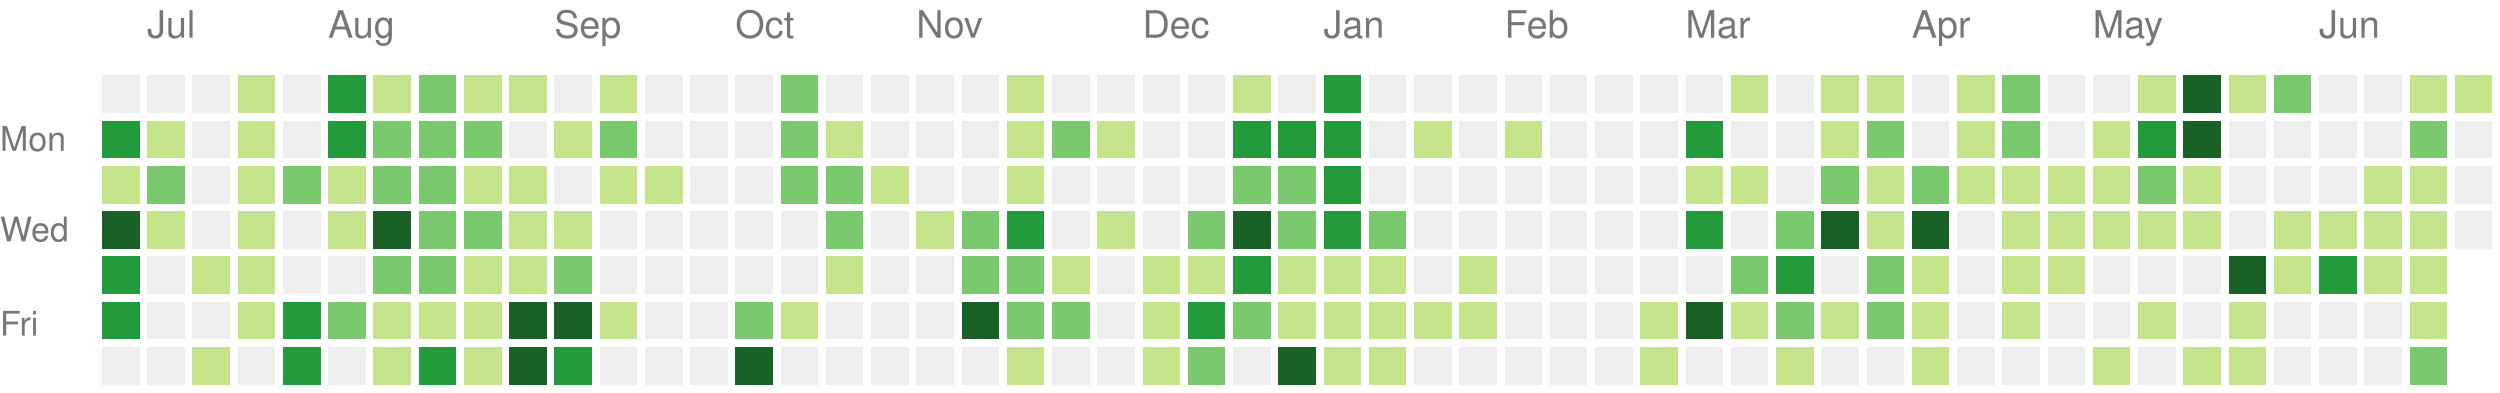
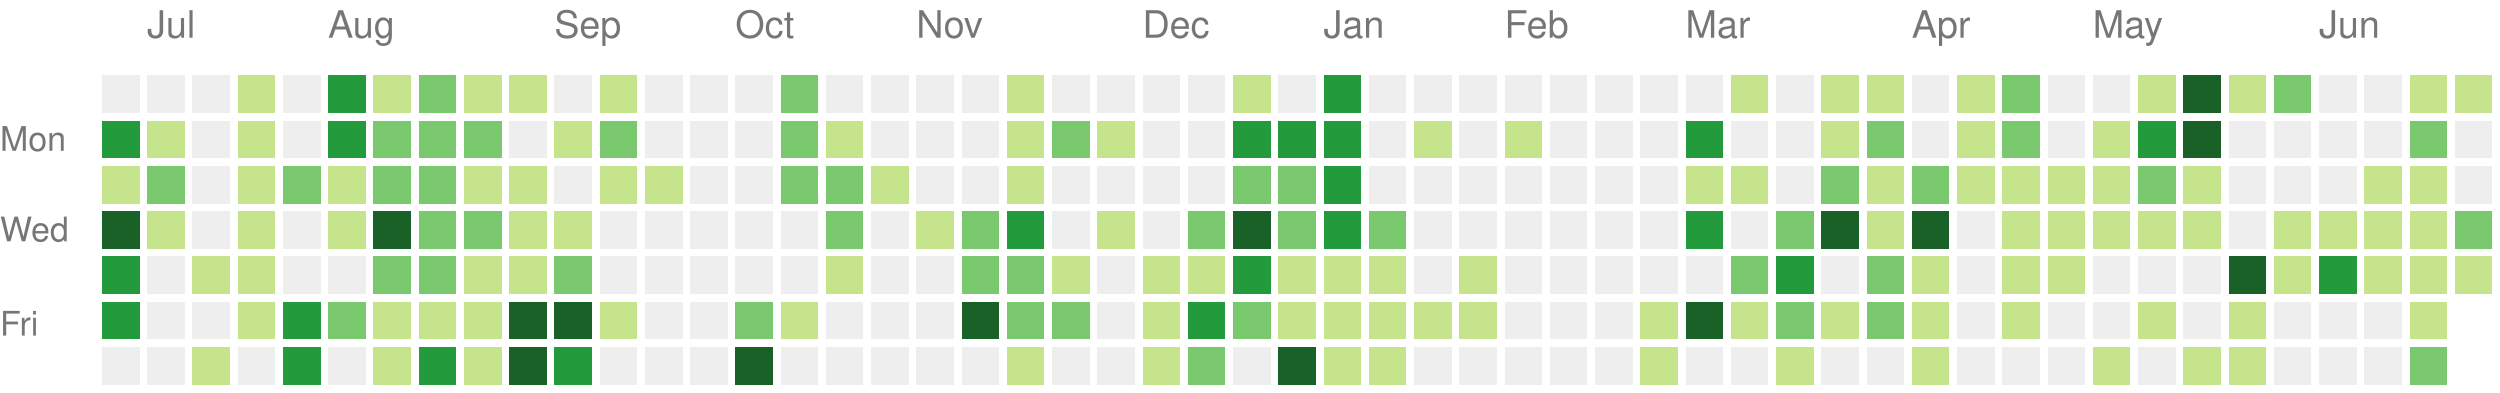
<svg xmlns="http://www.w3.org/2000/svg" version="1.1" width="663" height="104">
  <rect style="fill:#eeeeee;shape-rendering:crispedges;" data-score="0" data-date="2025-06-29" x="27" y="20" width="10" height="10" />
  <rect style="fill:#eeeeee;shape-rendering:crispedges;" data-score="0" data-date="2025-07-06" x="39" y="20" width="10" height="10" />
  <rect style="fill:#eeeeee;shape-rendering:crispedges;" data-score="0" data-date="2025-07-13" x="51" y="20" width="10" height="10" />
  <rect style="fill:#c6e48b;shape-rendering:crispedges;" data-score="1" data-date="2025-07-20" x="63" y="20" width="10" height="10" />
  <rect style="fill:#eeeeee;shape-rendering:crispedges;" data-score="0" data-date="2025-07-27" x="75" y="20" width="10" height="10" />
  <rect style="fill:#239a3b;shape-rendering:crispedges;" data-score="3" data-date="2025-08-03" x="87" y="20" width="10" height="10" />
  <rect style="fill:#c6e48b;shape-rendering:crispedges;" data-score="1" data-date="2025-08-10" x="99" y="20" width="10" height="10" />
  <rect style="fill:#7bc96f;shape-rendering:crispedges;" data-score="2" data-date="2025-08-17" x="111" y="20" width="10" height="10" />
  <rect style="fill:#c6e48b;shape-rendering:crispedges;" data-score="1" data-date="2025-08-24" x="123" y="20" width="10" height="10" />
  <rect style="fill:#c6e48b;shape-rendering:crispedges;" data-score="1" data-date="2025-08-31" x="135" y="20" width="10" height="10" />
  <rect style="fill:#eeeeee;shape-rendering:crispedges;" data-score="0" data-date="2025-09-07" x="147" y="20" width="10" height="10" />
  <rect style="fill:#c6e48b;shape-rendering:crispedges;" data-score="1" data-date="2025-09-14" x="159" y="20" width="10" height="10" />
  <rect style="fill:#eeeeee;shape-rendering:crispedges;" data-score="0" data-date="2025-09-21" x="171" y="20" width="10" height="10" />
  <rect style="fill:#eeeeee;shape-rendering:crispedges;" data-score="0" data-date="2025-09-28" x="183" y="20" width="10" height="10" />
  <rect style="fill:#eeeeee;shape-rendering:crispedges;" data-score="0" data-date="2025-10-05" x="195" y="20" width="10" height="10" />
  <rect style="fill:#7bc96f;shape-rendering:crispedges;" data-score="2" data-date="2025-10-12" x="207" y="20" width="10" height="10" />
  <rect style="fill:#eeeeee;shape-rendering:crispedges;" data-score="0" data-date="2025-10-19" x="219" y="20" width="10" height="10" />
  <rect style="fill:#eeeeee;shape-rendering:crispedges;" data-score="0" data-date="2025-10-26" x="231" y="20" width="10" height="10" />
  <rect style="fill:#eeeeee;shape-rendering:crispedges;" data-score="0" data-date="2025-11-02" x="243" y="20" width="10" height="10" />
  <rect style="fill:#eeeeee;shape-rendering:crispedges;" data-score="0" data-date="2025-11-09" x="255" y="20" width="10" height="10" />
  <rect style="fill:#c6e48b;shape-rendering:crispedges;" data-score="1" data-date="2025-11-16" x="267" y="20" width="10" height="10" />
  <rect style="fill:#eeeeee;shape-rendering:crispedges;" data-score="0" data-date="2025-11-23" x="279" y="20" width="10" height="10" />
  <rect style="fill:#eeeeee;shape-rendering:crispedges;" data-score="0" data-date="2025-11-30" x="291" y="20" width="10" height="10" />
  <rect style="fill:#eeeeee;shape-rendering:crispedges;" data-score="0" data-date="2025-12-07" x="303" y="20" width="10" height="10" />
  <rect style="fill:#eeeeee;shape-rendering:crispedges;" data-score="0" data-date="2025-12-14" x="315" y="20" width="10" height="10" />
  <rect style="fill:#c6e48b;shape-rendering:crispedges;" data-score="1" data-date="2025-12-21" x="327" y="20" width="10" height="10" />
  <rect style="fill:#eeeeee;shape-rendering:crispedges;" data-score="0" data-date="2025-12-28" x="339" y="20" width="10" height="10" />
  <rect style="fill:#239a3b;shape-rendering:crispedges;" data-score="3" data-date="2026-01-04" x="351" y="20" width="10" height="10" />
  <rect style="fill:#eeeeee;shape-rendering:crispedges;" data-score="0" data-date="2026-01-11" x="363" y="20" width="10" height="10" />
  <rect style="fill:#eeeeee;shape-rendering:crispedges;" data-score="0" data-date="2026-01-18" x="375" y="20" width="10" height="10" />
  <rect style="fill:#eeeeee;shape-rendering:crispedges;" data-score="0" data-date="2026-01-25" x="387" y="20" width="10" height="10" />
  <rect style="fill:#eeeeee;shape-rendering:crispedges;" data-score="0" data-date="2026-02-01" x="399" y="20" width="10" height="10" />
  <rect style="fill:#eeeeee;shape-rendering:crispedges;" data-score="0" data-date="2026-02-08" x="411" y="20" width="10" height="10" />
  <rect style="fill:#eeeeee;shape-rendering:crispedges;" data-score="0" data-date="2026-02-15" x="423" y="20" width="10" height="10" />
  <rect style="fill:#eeeeee;shape-rendering:crispedges;" data-score="0" data-date="2026-02-22" x="435" y="20" width="10" height="10" />
  <rect style="fill:#eeeeee;shape-rendering:crispedges;" data-score="0" data-date="2026-03-01" x="447" y="20" width="10" height="10" />
  <rect style="fill:#c6e48b;shape-rendering:crispedges;" data-score="1" data-date="2026-03-08" x="459" y="20" width="10" height="10" />
  <rect style="fill:#eeeeee;shape-rendering:crispedges;" data-score="0" data-date="2026-03-15" x="471" y="20" width="10" height="10" />
  <rect style="fill:#c6e48b;shape-rendering:crispedges;" data-score="1" data-date="2026-03-22" x="483" y="20" width="10" height="10" />
  <rect style="fill:#c6e48b;shape-rendering:crispedges;" data-score="1" data-date="2026-03-29" x="495" y="20" width="10" height="10" />
  <rect style="fill:#eeeeee;shape-rendering:crispedges;" data-score="0" data-date="2026-04-05" x="507" y="20" width="10" height="10" />
  <rect style="fill:#c6e48b;shape-rendering:crispedges;" data-score="1" data-date="2026-04-12" x="519" y="20" width="10" height="10" />
  <rect style="fill:#7bc96f;shape-rendering:crispedges;" data-score="2" data-date="2026-04-19" x="531" y="20" width="10" height="10" />
  <rect style="fill:#eeeeee;shape-rendering:crispedges;" data-score="0" data-date="2026-04-26" x="543" y="20" width="10" height="10" />
  <rect style="fill:#eeeeee;shape-rendering:crispedges;" data-score="0" data-date="2026-05-03" x="555" y="20" width="10" height="10" />
  <rect style="fill:#c6e48b;shape-rendering:crispedges;" data-score="1" data-date="2026-05-10" x="567" y="20" width="10" height="10" />
  <rect style="fill:#196127;shape-rendering:crispedges;" data-score="4" data-date="2026-05-17" x="579" y="20" width="10" height="10" />
  <rect style="fill:#c6e48b;shape-rendering:crispedges;" data-score="1" data-date="2026-05-24" x="591" y="20" width="10" height="10" />
  <rect style="fill:#7bc96f;shape-rendering:crispedges;" data-score="2" data-date="2026-05-31" x="603" y="20" width="10" height="10" />
  <rect style="fill:#eeeeee;shape-rendering:crispedges;" data-score="0" data-date="2026-06-07" x="615" y="20" width="10" height="10" />
  <rect style="fill:#eeeeee;shape-rendering:crispedges;" data-score="0" data-date="2026-06-14" x="627" y="20" width="10" height="10" />
  <rect style="fill:#c6e48b;shape-rendering:crispedges;" data-score="1" data-date="2026-06-21" x="639" y="20" width="10" height="10" />
  <rect style="fill:#c6e48b;shape-rendering:crispedges;" data-score="1" data-date="2026-06-28" x="651" y="20" width="10" height="10" />
  <rect style="fill:#239a3b;shape-rendering:crispedges;" data-score="3" data-date="2025-06-30" x="27" y="32" width="10" height="10" />
  <rect style="fill:#c6e48b;shape-rendering:crispedges;" data-score="1" data-date="2025-07-07" x="39" y="32" width="10" height="10" />
  <rect style="fill:#eeeeee;shape-rendering:crispedges;" data-score="0" data-date="2025-07-14" x="51" y="32" width="10" height="10" />
  <rect style="fill:#c6e48b;shape-rendering:crispedges;" data-score="1" data-date="2025-07-21" x="63" y="32" width="10" height="10" />
  <rect style="fill:#eeeeee;shape-rendering:crispedges;" data-score="0" data-date="2025-07-28" x="75" y="32" width="10" height="10" />
  <rect style="fill:#239a3b;shape-rendering:crispedges;" data-score="3" data-date="2025-08-04" x="87" y="32" width="10" height="10" />
  <rect style="fill:#7bc96f;shape-rendering:crispedges;" data-score="2" data-date="2025-08-11" x="99" y="32" width="10" height="10" />
  <rect style="fill:#7bc96f;shape-rendering:crispedges;" data-score="2" data-date="2025-08-18" x="111" y="32" width="10" height="10" />
  <rect style="fill:#7bc96f;shape-rendering:crispedges;" data-score="2" data-date="2025-08-25" x="123" y="32" width="10" height="10" />
  <rect style="fill:#eeeeee;shape-rendering:crispedges;" data-score="0" data-date="2025-09-01" x="135" y="32" width="10" height="10" />
  <rect style="fill:#c6e48b;shape-rendering:crispedges;" data-score="1" data-date="2025-09-08" x="147" y="32" width="10" height="10" />
  <rect style="fill:#7bc96f;shape-rendering:crispedges;" data-score="2" data-date="2025-09-15" x="159" y="32" width="10" height="10" />
  <rect style="fill:#eeeeee;shape-rendering:crispedges;" data-score="0" data-date="2025-09-22" x="171" y="32" width="10" height="10" />
  <rect style="fill:#eeeeee;shape-rendering:crispedges;" data-score="0" data-date="2025-09-29" x="183" y="32" width="10" height="10" />
  <rect style="fill:#eeeeee;shape-rendering:crispedges;" data-score="0" data-date="2025-10-06" x="195" y="32" width="10" height="10" />
  <rect style="fill:#7bc96f;shape-rendering:crispedges;" data-score="2" data-date="2025-10-13" x="207" y="32" width="10" height="10" />
  <rect style="fill:#c6e48b;shape-rendering:crispedges;" data-score="1" data-date="2025-10-20" x="219" y="32" width="10" height="10" />
  <rect style="fill:#eeeeee;shape-rendering:crispedges;" data-score="0" data-date="2025-10-27" x="231" y="32" width="10" height="10" />
  <rect style="fill:#eeeeee;shape-rendering:crispedges;" data-score="0" data-date="2025-11-03" x="243" y="32" width="10" height="10" />
  <rect style="fill:#eeeeee;shape-rendering:crispedges;" data-score="0" data-date="2025-11-10" x="255" y="32" width="10" height="10" />
  <rect style="fill:#c6e48b;shape-rendering:crispedges;" data-score="1" data-date="2025-11-17" x="267" y="32" width="10" height="10" />
  <rect style="fill:#7bc96f;shape-rendering:crispedges;" data-score="2" data-date="2025-11-24" x="279" y="32" width="10" height="10" />
  <rect style="fill:#c6e48b;shape-rendering:crispedges;" data-score="1" data-date="2025-12-01" x="291" y="32" width="10" height="10" />
  <rect style="fill:#eeeeee;shape-rendering:crispedges;" data-score="0" data-date="2025-12-08" x="303" y="32" width="10" height="10" />
  <rect style="fill:#eeeeee;shape-rendering:crispedges;" data-score="0" data-date="2025-12-15" x="315" y="32" width="10" height="10" />
  <rect style="fill:#239a3b;shape-rendering:crispedges;" data-score="3" data-date="2025-12-22" x="327" y="32" width="10" height="10" />
  <rect style="fill:#239a3b;shape-rendering:crispedges;" data-score="3" data-date="2025-12-29" x="339" y="32" width="10" height="10" />
  <rect style="fill:#239a3b;shape-rendering:crispedges;" data-score="3" data-date="2026-01-05" x="351" y="32" width="10" height="10" />
  <rect style="fill:#eeeeee;shape-rendering:crispedges;" data-score="0" data-date="2026-01-12" x="363" y="32" width="10" height="10" />
  <rect style="fill:#c6e48b;shape-rendering:crispedges;" data-score="1" data-date="2026-01-19" x="375" y="32" width="10" height="10" />
  <rect style="fill:#eeeeee;shape-rendering:crispedges;" data-score="0" data-date="2026-01-26" x="387" y="32" width="10" height="10" />
  <rect style="fill:#c6e48b;shape-rendering:crispedges;" data-score="1" data-date="2026-02-02" x="399" y="32" width="10" height="10" />
  <rect style="fill:#eeeeee;shape-rendering:crispedges;" data-score="0" data-date="2026-02-09" x="411" y="32" width="10" height="10" />
  <rect style="fill:#eeeeee;shape-rendering:crispedges;" data-score="0" data-date="2026-02-16" x="423" y="32" width="10" height="10" />
  <rect style="fill:#eeeeee;shape-rendering:crispedges;" data-score="0" data-date="2026-02-23" x="435" y="32" width="10" height="10" />
  <rect style="fill:#239a3b;shape-rendering:crispedges;" data-score="3" data-date="2026-03-02" x="447" y="32" width="10" height="10" />
  <rect style="fill:#eeeeee;shape-rendering:crispedges;" data-score="0" data-date="2026-03-09" x="459" y="32" width="10" height="10" />
  <rect style="fill:#eeeeee;shape-rendering:crispedges;" data-score="0" data-date="2026-03-16" x="471" y="32" width="10" height="10" />
  <rect style="fill:#c6e48b;shape-rendering:crispedges;" data-score="1" data-date="2026-03-23" x="483" y="32" width="10" height="10" />
  <rect style="fill:#7bc96f;shape-rendering:crispedges;" data-score="2" data-date="2026-03-30" x="495" y="32" width="10" height="10" />
  <rect style="fill:#eeeeee;shape-rendering:crispedges;" data-score="0" data-date="2026-04-06" x="507" y="32" width="10" height="10" />
  <rect style="fill:#c6e48b;shape-rendering:crispedges;" data-score="1" data-date="2026-04-13" x="519" y="32" width="10" height="10" />
  <rect style="fill:#7bc96f;shape-rendering:crispedges;" data-score="2" data-date="2026-04-20" x="531" y="32" width="10" height="10" />
  <rect style="fill:#eeeeee;shape-rendering:crispedges;" data-score="0" data-date="2026-04-27" x="543" y="32" width="10" height="10" />
  <rect style="fill:#c6e48b;shape-rendering:crispedges;" data-score="1" data-date="2026-05-04" x="555" y="32" width="10" height="10" />
  <rect style="fill:#239a3b;shape-rendering:crispedges;" data-score="3" data-date="2026-05-11" x="567" y="32" width="10" height="10" />
  <rect style="fill:#196127;shape-rendering:crispedges;" data-score="4" data-date="2026-05-18" x="579" y="32" width="10" height="10" />
  <rect style="fill:#eeeeee;shape-rendering:crispedges;" data-score="0" data-date="2026-05-25" x="591" y="32" width="10" height="10" />
  <rect style="fill:#eeeeee;shape-rendering:crispedges;" data-score="0" data-date="2026-06-01" x="603" y="32" width="10" height="10" />
  <rect style="fill:#eeeeee;shape-rendering:crispedges;" data-score="0" data-date="2026-06-08" x="615" y="32" width="10" height="10" />
  <rect style="fill:#eeeeee;shape-rendering:crispedges;" data-score="0" data-date="2026-06-15" x="627" y="32" width="10" height="10" />
  <rect style="fill:#7bc96f;shape-rendering:crispedges;" data-score="2" data-date="2026-06-22" x="639" y="32" width="10" height="10" />
  <rect style="fill:#eeeeee;shape-rendering:crispedges;" data-score="0" data-date="2026-06-29" x="651" y="32" width="10" height="10" />
  <rect style="fill:#c6e48b;shape-rendering:crispedges;" data-score="1" data-date="2025-07-01" x="27" y="44" width="10" height="10" />
  <rect style="fill:#7bc96f;shape-rendering:crispedges;" data-score="2" data-date="2025-07-08" x="39" y="44" width="10" height="10" />
  <rect style="fill:#eeeeee;shape-rendering:crispedges;" data-score="0" data-date="2025-07-15" x="51" y="44" width="10" height="10" />
  <rect style="fill:#c6e48b;shape-rendering:crispedges;" data-score="1" data-date="2025-07-22" x="63" y="44" width="10" height="10" />
  <rect style="fill:#7bc96f;shape-rendering:crispedges;" data-score="2" data-date="2025-07-29" x="75" y="44" width="10" height="10" />
  <rect style="fill:#c6e48b;shape-rendering:crispedges;" data-score="1" data-date="2025-08-05" x="87" y="44" width="10" height="10" />
  <rect style="fill:#7bc96f;shape-rendering:crispedges;" data-score="2" data-date="2025-08-12" x="99" y="44" width="10" height="10" />
  <rect style="fill:#7bc96f;shape-rendering:crispedges;" data-score="2" data-date="2025-08-19" x="111" y="44" width="10" height="10" />
  <rect style="fill:#c6e48b;shape-rendering:crispedges;" data-score="1" data-date="2025-08-26" x="123" y="44" width="10" height="10" />
  <rect style="fill:#c6e48b;shape-rendering:crispedges;" data-score="1" data-date="2025-09-02" x="135" y="44" width="10" height="10" />
  <rect style="fill:#eeeeee;shape-rendering:crispedges;" data-score="0" data-date="2025-09-09" x="147" y="44" width="10" height="10" />
  <rect style="fill:#c6e48b;shape-rendering:crispedges;" data-score="1" data-date="2025-09-16" x="159" y="44" width="10" height="10" />
  <rect style="fill:#c6e48b;shape-rendering:crispedges;" data-score="1" data-date="2025-09-23" x="171" y="44" width="10" height="10" />
  <rect style="fill:#eeeeee;shape-rendering:crispedges;" data-score="0" data-date="2025-09-30" x="183" y="44" width="10" height="10" />
  <rect style="fill:#eeeeee;shape-rendering:crispedges;" data-score="0" data-date="2025-10-07" x="195" y="44" width="10" height="10" />
  <rect style="fill:#7bc96f;shape-rendering:crispedges;" data-score="2" data-date="2025-10-14" x="207" y="44" width="10" height="10" />
  <rect style="fill:#7bc96f;shape-rendering:crispedges;" data-score="2" data-date="2025-10-21" x="219" y="44" width="10" height="10" />
  <rect style="fill:#c6e48b;shape-rendering:crispedges;" data-score="1" data-date="2025-10-28" x="231" y="44" width="10" height="10" />
  <rect style="fill:#eeeeee;shape-rendering:crispedges;" data-score="0" data-date="2025-11-04" x="243" y="44" width="10" height="10" />
  <rect style="fill:#eeeeee;shape-rendering:crispedges;" data-score="0" data-date="2025-11-11" x="255" y="44" width="10" height="10" />
  <rect style="fill:#c6e48b;shape-rendering:crispedges;" data-score="1" data-date="2025-11-18" x="267" y="44" width="10" height="10" />
  <rect style="fill:#eeeeee;shape-rendering:crispedges;" data-score="0" data-date="2025-11-25" x="279" y="44" width="10" height="10" />
  <rect style="fill:#eeeeee;shape-rendering:crispedges;" data-score="0" data-date="2025-12-02" x="291" y="44" width="10" height="10" />
  <rect style="fill:#eeeeee;shape-rendering:crispedges;" data-score="0" data-date="2025-12-09" x="303" y="44" width="10" height="10" />
  <rect style="fill:#eeeeee;shape-rendering:crispedges;" data-score="0" data-date="2025-12-16" x="315" y="44" width="10" height="10" />
  <rect style="fill:#7bc96f;shape-rendering:crispedges;" data-score="2" data-date="2025-12-23" x="327" y="44" width="10" height="10" />
  <rect style="fill:#7bc96f;shape-rendering:crispedges;" data-score="2" data-date="2025-12-30" x="339" y="44" width="10" height="10" />
  <rect style="fill:#239a3b;shape-rendering:crispedges;" data-score="3" data-date="2026-01-06" x="351" y="44" width="10" height="10" />
  <rect style="fill:#eeeeee;shape-rendering:crispedges;" data-score="0" data-date="2026-01-13" x="363" y="44" width="10" height="10" />
  <rect style="fill:#eeeeee;shape-rendering:crispedges;" data-score="0" data-date="2026-01-20" x="375" y="44" width="10" height="10" />
  <rect style="fill:#eeeeee;shape-rendering:crispedges;" data-score="0" data-date="2026-01-27" x="387" y="44" width="10" height="10" />
  <rect style="fill:#eeeeee;shape-rendering:crispedges;" data-score="0" data-date="2026-02-03" x="399" y="44" width="10" height="10" />
  <rect style="fill:#eeeeee;shape-rendering:crispedges;" data-score="0" data-date="2026-02-10" x="411" y="44" width="10" height="10" />
  <rect style="fill:#eeeeee;shape-rendering:crispedges;" data-score="0" data-date="2026-02-17" x="423" y="44" width="10" height="10" />
  <rect style="fill:#eeeeee;shape-rendering:crispedges;" data-score="0" data-date="2026-02-24" x="435" y="44" width="10" height="10" />
  <rect style="fill:#c6e48b;shape-rendering:crispedges;" data-score="1" data-date="2026-03-03" x="447" y="44" width="10" height="10" />
  <rect style="fill:#c6e48b;shape-rendering:crispedges;" data-score="1" data-date="2026-03-10" x="459" y="44" width="10" height="10" />
  <rect style="fill:#eeeeee;shape-rendering:crispedges;" data-score="0" data-date="2026-03-17" x="471" y="44" width="10" height="10" />
  <rect style="fill:#7bc96f;shape-rendering:crispedges;" data-score="2" data-date="2026-03-24" x="483" y="44" width="10" height="10" />
  <rect style="fill:#c6e48b;shape-rendering:crispedges;" data-score="1" data-date="2026-03-31" x="495" y="44" width="10" height="10" />
  <rect style="fill:#7bc96f;shape-rendering:crispedges;" data-score="2" data-date="2026-04-07" x="507" y="44" width="10" height="10" />
  <rect style="fill:#c6e48b;shape-rendering:crispedges;" data-score="1" data-date="2026-04-14" x="519" y="44" width="10" height="10" />
  <rect style="fill:#c6e48b;shape-rendering:crispedges;" data-score="1" data-date="2026-04-21" x="531" y="44" width="10" height="10" />
  <rect style="fill:#c6e48b;shape-rendering:crispedges;" data-score="1" data-date="2026-04-28" x="543" y="44" width="10" height="10" />
  <rect style="fill:#c6e48b;shape-rendering:crispedges;" data-score="1" data-date="2026-05-05" x="555" y="44" width="10" height="10" />
  <rect style="fill:#7bc96f;shape-rendering:crispedges;" data-score="2" data-date="2026-05-12" x="567" y="44" width="10" height="10" />
  <rect style="fill:#c6e48b;shape-rendering:crispedges;" data-score="1" data-date="2026-05-19" x="579" y="44" width="10" height="10" />
  <rect style="fill:#eeeeee;shape-rendering:crispedges;" data-score="0" data-date="2026-05-26" x="591" y="44" width="10" height="10" />
  <rect style="fill:#eeeeee;shape-rendering:crispedges;" data-score="0" data-date="2026-06-02" x="603" y="44" width="10" height="10" />
  <rect style="fill:#eeeeee;shape-rendering:crispedges;" data-score="0" data-date="2026-06-09" x="615" y="44" width="10" height="10" />
  <rect style="fill:#c6e48b;shape-rendering:crispedges;" data-score="1" data-date="2026-06-16" x="627" y="44" width="10" height="10" />
  <rect style="fill:#c6e48b;shape-rendering:crispedges;" data-score="1" data-date="2026-06-23" x="639" y="44" width="10" height="10" />
  <rect style="fill:#eeeeee;shape-rendering:crispedges;" data-score="0" data-date="2026-06-30" x="651" y="44" width="10" height="10" />
  <rect style="fill:#196127;shape-rendering:crispedges;" data-score="4" data-date="2025-07-02" x="27" y="56" width="10" height="10" />
  <rect style="fill:#c6e48b;shape-rendering:crispedges;" data-score="1" data-date="2025-07-09" x="39" y="56" width="10" height="10" />
  <rect style="fill:#eeeeee;shape-rendering:crispedges;" data-score="0" data-date="2025-07-16" x="51" y="56" width="10" height="10" />
  <rect style="fill:#c6e48b;shape-rendering:crispedges;" data-score="1" data-date="2025-07-23" x="63" y="56" width="10" height="10" />
  <rect style="fill:#eeeeee;shape-rendering:crispedges;" data-score="0" data-date="2025-07-30" x="75" y="56" width="10" height="10" />
  <rect style="fill:#c6e48b;shape-rendering:crispedges;" data-score="1" data-date="2025-08-06" x="87" y="56" width="10" height="10" />
  <rect style="fill:#196127;shape-rendering:crispedges;" data-score="4" data-date="2025-08-13" x="99" y="56" width="10" height="10" />
  <rect style="fill:#7bc96f;shape-rendering:crispedges;" data-score="2" data-date="2025-08-20" x="111" y="56" width="10" height="10" />
  <rect style="fill:#7bc96f;shape-rendering:crispedges;" data-score="2" data-date="2025-08-27" x="123" y="56" width="10" height="10" />
  <rect style="fill:#c6e48b;shape-rendering:crispedges;" data-score="1" data-date="2025-09-03" x="135" y="56" width="10" height="10" />
  <rect style="fill:#c6e48b;shape-rendering:crispedges;" data-score="1" data-date="2025-09-10" x="147" y="56" width="10" height="10" />
  <rect style="fill:#eeeeee;shape-rendering:crispedges;" data-score="0" data-date="2025-09-17" x="159" y="56" width="10" height="10" />
  <rect style="fill:#eeeeee;shape-rendering:crispedges;" data-score="0" data-date="2025-09-24" x="171" y="56" width="10" height="10" />
  <rect style="fill:#eeeeee;shape-rendering:crispedges;" data-score="0" data-date="2025-10-01" x="183" y="56" width="10" height="10" />
  <rect style="fill:#eeeeee;shape-rendering:crispedges;" data-score="0" data-date="2025-10-08" x="195" y="56" width="10" height="10" />
  <rect style="fill:#eeeeee;shape-rendering:crispedges;" data-score="0" data-date="2025-10-15" x="207" y="56" width="10" height="10" />
  <rect style="fill:#7bc96f;shape-rendering:crispedges;" data-score="2" data-date="2025-10-22" x="219" y="56" width="10" height="10" />
  <rect style="fill:#eeeeee;shape-rendering:crispedges;" data-score="0" data-date="2025-10-29" x="231" y="56" width="10" height="10" />
  <rect style="fill:#c6e48b;shape-rendering:crispedges;" data-score="1" data-date="2025-11-05" x="243" y="56" width="10" height="10" />
  <rect style="fill:#7bc96f;shape-rendering:crispedges;" data-score="2" data-date="2025-11-12" x="255" y="56" width="10" height="10" />
  <rect style="fill:#239a3b;shape-rendering:crispedges;" data-score="3" data-date="2025-11-19" x="267" y="56" width="10" height="10" />
  <rect style="fill:#eeeeee;shape-rendering:crispedges;" data-score="0" data-date="2025-11-26" x="279" y="56" width="10" height="10" />
  <rect style="fill:#c6e48b;shape-rendering:crispedges;" data-score="1" data-date="2025-12-03" x="291" y="56" width="10" height="10" />
  <rect style="fill:#eeeeee;shape-rendering:crispedges;" data-score="0" data-date="2025-12-10" x="303" y="56" width="10" height="10" />
  <rect style="fill:#7bc96f;shape-rendering:crispedges;" data-score="2" data-date="2025-12-17" x="315" y="56" width="10" height="10" />
  <rect style="fill:#196127;shape-rendering:crispedges;" data-score="4" data-date="2025-12-24" x="327" y="56" width="10" height="10" />
  <rect style="fill:#7bc96f;shape-rendering:crispedges;" data-score="2" data-date="2025-12-31" x="339" y="56" width="10" height="10" />
  <rect style="fill:#239a3b;shape-rendering:crispedges;" data-score="3" data-date="2026-01-07" x="351" y="56" width="10" height="10" />
  <rect style="fill:#7bc96f;shape-rendering:crispedges;" data-score="2" data-date="2026-01-14" x="363" y="56" width="10" height="10" />
  <rect style="fill:#eeeeee;shape-rendering:crispedges;" data-score="0" data-date="2026-01-21" x="375" y="56" width="10" height="10" />
  <rect style="fill:#eeeeee;shape-rendering:crispedges;" data-score="0" data-date="2026-01-28" x="387" y="56" width="10" height="10" />
  <rect style="fill:#eeeeee;shape-rendering:crispedges;" data-score="0" data-date="2026-02-04" x="399" y="56" width="10" height="10" />
  <rect style="fill:#eeeeee;shape-rendering:crispedges;" data-score="0" data-date="2026-02-11" x="411" y="56" width="10" height="10" />
  <rect style="fill:#eeeeee;shape-rendering:crispedges;" data-score="0" data-date="2026-02-18" x="423" y="56" width="10" height="10" />
  <rect style="fill:#eeeeee;shape-rendering:crispedges;" data-score="0" data-date="2026-02-25" x="435" y="56" width="10" height="10" />
  <rect style="fill:#239a3b;shape-rendering:crispedges;" data-score="3" data-date="2026-03-04" x="447" y="56" width="10" height="10" />
  <rect style="fill:#eeeeee;shape-rendering:crispedges;" data-score="0" data-date="2026-03-11" x="459" y="56" width="10" height="10" />
  <rect style="fill:#7bc96f;shape-rendering:crispedges;" data-score="2" data-date="2026-03-18" x="471" y="56" width="10" height="10" />
  <rect style="fill:#196127;shape-rendering:crispedges;" data-score="4" data-date="2026-03-25" x="483" y="56" width="10" height="10" />
  <rect style="fill:#c6e48b;shape-rendering:crispedges;" data-score="1" data-date="2026-04-01" x="495" y="56" width="10" height="10" />
  <rect style="fill:#196127;shape-rendering:crispedges;" data-score="4" data-date="2026-04-08" x="507" y="56" width="10" height="10" />
  <rect style="fill:#eeeeee;shape-rendering:crispedges;" data-score="0" data-date="2026-04-15" x="519" y="56" width="10" height="10" />
  <rect style="fill:#c6e48b;shape-rendering:crispedges;" data-score="1" data-date="2026-04-22" x="531" y="56" width="10" height="10" />
  <rect style="fill:#c6e48b;shape-rendering:crispedges;" data-score="1" data-date="2026-04-29" x="543" y="56" width="10" height="10" />
  <rect style="fill:#c6e48b;shape-rendering:crispedges;" data-score="1" data-date="2026-05-06" x="555" y="56" width="10" height="10" />
  <rect style="fill:#c6e48b;shape-rendering:crispedges;" data-score="1" data-date="2026-05-13" x="567" y="56" width="10" height="10" />
  <rect style="fill:#c6e48b;shape-rendering:crispedges;" data-score="1" data-date="2026-05-20" x="579" y="56" width="10" height="10" />
  <rect style="fill:#eeeeee;shape-rendering:crispedges;" data-score="0" data-date="2026-05-27" x="591" y="56" width="10" height="10" />
  <rect style="fill:#c6e48b;shape-rendering:crispedges;" data-score="1" data-date="2026-06-03" x="603" y="56" width="10" height="10" />
  <rect style="fill:#c6e48b;shape-rendering:crispedges;" data-score="1" data-date="2026-06-10" x="615" y="56" width="10" height="10" />
  <rect style="fill:#c6e48b;shape-rendering:crispedges;" data-score="1" data-date="2026-06-17" x="627" y="56" width="10" height="10" />
  <rect style="fill:#c6e48b;shape-rendering:crispedges;" data-score="1" data-date="2026-06-24" x="639" y="56" width="10" height="10" />
-   <rect style="fill:#eeeeee;shape-rendering:crispedges;" data-score="0" data-date="2026-07-01" x="651" y="56" width="10" height="10" />
+   <rect style="fill:#7bc96f;shape-rendering:crispedges;" data-score="2" data-date="2026-07-01" x="651" y="56" width="10" height="10" />
  <rect style="fill:#239a3b;shape-rendering:crispedges;" data-score="3" data-date="2025-07-03" x="27" y="68" width="10" height="10" />
  <rect style="fill:#eeeeee;shape-rendering:crispedges;" data-score="0" data-date="2025-07-10" x="39" y="68" width="10" height="10" />
  <rect style="fill:#c6e48b;shape-rendering:crispedges;" data-score="1" data-date="2025-07-17" x="51" y="68" width="10" height="10" />
  <rect style="fill:#c6e48b;shape-rendering:crispedges;" data-score="1" data-date="2025-07-24" x="63" y="68" width="10" height="10" />
  <rect style="fill:#eeeeee;shape-rendering:crispedges;" data-score="0" data-date="2025-07-31" x="75" y="68" width="10" height="10" />
  <rect style="fill:#eeeeee;shape-rendering:crispedges;" data-score="0" data-date="2025-08-07" x="87" y="68" width="10" height="10" />
  <rect style="fill:#7bc96f;shape-rendering:crispedges;" data-score="2" data-date="2025-08-14" x="99" y="68" width="10" height="10" />
  <rect style="fill:#7bc96f;shape-rendering:crispedges;" data-score="2" data-date="2025-08-21" x="111" y="68" width="10" height="10" />
  <rect style="fill:#c6e48b;shape-rendering:crispedges;" data-score="1" data-date="2025-08-28" x="123" y="68" width="10" height="10" />
  <rect style="fill:#c6e48b;shape-rendering:crispedges;" data-score="1" data-date="2025-09-04" x="135" y="68" width="10" height="10" />
  <rect style="fill:#7bc96f;shape-rendering:crispedges;" data-score="2" data-date="2025-09-11" x="147" y="68" width="10" height="10" />
  <rect style="fill:#eeeeee;shape-rendering:crispedges;" data-score="0" data-date="2025-09-18" x="159" y="68" width="10" height="10" />
  <rect style="fill:#eeeeee;shape-rendering:crispedges;" data-score="0" data-date="2025-09-25" x="171" y="68" width="10" height="10" />
  <rect style="fill:#eeeeee;shape-rendering:crispedges;" data-score="0" data-date="2025-10-02" x="183" y="68" width="10" height="10" />
  <rect style="fill:#eeeeee;shape-rendering:crispedges;" data-score="0" data-date="2025-10-09" x="195" y="68" width="10" height="10" />
  <rect style="fill:#eeeeee;shape-rendering:crispedges;" data-score="0" data-date="2025-10-16" x="207" y="68" width="10" height="10" />
  <rect style="fill:#c6e48b;shape-rendering:crispedges;" data-score="1" data-date="2025-10-23" x="219" y="68" width="10" height="10" />
  <rect style="fill:#eeeeee;shape-rendering:crispedges;" data-score="0" data-date="2025-10-30" x="231" y="68" width="10" height="10" />
  <rect style="fill:#eeeeee;shape-rendering:crispedges;" data-score="0" data-date="2025-11-06" x="243" y="68" width="10" height="10" />
  <rect style="fill:#7bc96f;shape-rendering:crispedges;" data-score="2" data-date="2025-11-13" x="255" y="68" width="10" height="10" />
  <rect style="fill:#7bc96f;shape-rendering:crispedges;" data-score="2" data-date="2025-11-20" x="267" y="68" width="10" height="10" />
  <rect style="fill:#c6e48b;shape-rendering:crispedges;" data-score="1" data-date="2025-11-27" x="279" y="68" width="10" height="10" />
  <rect style="fill:#eeeeee;shape-rendering:crispedges;" data-score="0" data-date="2025-12-04" x="291" y="68" width="10" height="10" />
  <rect style="fill:#c6e48b;shape-rendering:crispedges;" data-score="1" data-date="2025-12-11" x="303" y="68" width="10" height="10" />
  <rect style="fill:#c6e48b;shape-rendering:crispedges;" data-score="1" data-date="2025-12-18" x="315" y="68" width="10" height="10" />
  <rect style="fill:#239a3b;shape-rendering:crispedges;" data-score="3" data-date="2025-12-25" x="327" y="68" width="10" height="10" />
  <rect style="fill:#c6e48b;shape-rendering:crispedges;" data-score="1" data-date="2026-01-01" x="339" y="68" width="10" height="10" />
  <rect style="fill:#c6e48b;shape-rendering:crispedges;" data-score="1" data-date="2026-01-08" x="351" y="68" width="10" height="10" />
  <rect style="fill:#c6e48b;shape-rendering:crispedges;" data-score="1" data-date="2026-01-15" x="363" y="68" width="10" height="10" />
  <rect style="fill:#eeeeee;shape-rendering:crispedges;" data-score="0" data-date="2026-01-22" x="375" y="68" width="10" height="10" />
  <rect style="fill:#c6e48b;shape-rendering:crispedges;" data-score="1" data-date="2026-01-29" x="387" y="68" width="10" height="10" />
  <rect style="fill:#eeeeee;shape-rendering:crispedges;" data-score="0" data-date="2026-02-05" x="399" y="68" width="10" height="10" />
  <rect style="fill:#eeeeee;shape-rendering:crispedges;" data-score="0" data-date="2026-02-12" x="411" y="68" width="10" height="10" />
  <rect style="fill:#eeeeee;shape-rendering:crispedges;" data-score="0" data-date="2026-02-19" x="423" y="68" width="10" height="10" />
  <rect style="fill:#eeeeee;shape-rendering:crispedges;" data-score="0" data-date="2026-02-26" x="435" y="68" width="10" height="10" />
  <rect style="fill:#eeeeee;shape-rendering:crispedges;" data-score="0" data-date="2026-03-05" x="447" y="68" width="10" height="10" />
  <rect style="fill:#7bc96f;shape-rendering:crispedges;" data-score="2" data-date="2026-03-12" x="459" y="68" width="10" height="10" />
  <rect style="fill:#239a3b;shape-rendering:crispedges;" data-score="3" data-date="2026-03-19" x="471" y="68" width="10" height="10" />
  <rect style="fill:#eeeeee;shape-rendering:crispedges;" data-score="0" data-date="2026-03-26" x="483" y="68" width="10" height="10" />
  <rect style="fill:#7bc96f;shape-rendering:crispedges;" data-score="2" data-date="2026-04-02" x="495" y="68" width="10" height="10" />
  <rect style="fill:#c6e48b;shape-rendering:crispedges;" data-score="1" data-date="2026-04-09" x="507" y="68" width="10" height="10" />
  <rect style="fill:#eeeeee;shape-rendering:crispedges;" data-score="0" data-date="2026-04-16" x="519" y="68" width="10" height="10" />
  <rect style="fill:#c6e48b;shape-rendering:crispedges;" data-score="1" data-date="2026-04-23" x="531" y="68" width="10" height="10" />
  <rect style="fill:#c6e48b;shape-rendering:crispedges;" data-score="1" data-date="2026-04-30" x="543" y="68" width="10" height="10" />
  <rect style="fill:#eeeeee;shape-rendering:crispedges;" data-score="0" data-date="2026-05-07" x="555" y="68" width="10" height="10" />
  <rect style="fill:#eeeeee;shape-rendering:crispedges;" data-score="0" data-date="2026-05-14" x="567" y="68" width="10" height="10" />
  <rect style="fill:#eeeeee;shape-rendering:crispedges;" data-score="0" data-date="2026-05-21" x="579" y="68" width="10" height="10" />
  <rect style="fill:#196127;shape-rendering:crispedges;" data-score="4" data-date="2026-05-28" x="591" y="68" width="10" height="10" />
  <rect style="fill:#c6e48b;shape-rendering:crispedges;" data-score="1" data-date="2026-06-04" x="603" y="68" width="10" height="10" />
  <rect style="fill:#239a3b;shape-rendering:crispedges;" data-score="3" data-date="2026-06-11" x="615" y="68" width="10" height="10" />
  <rect style="fill:#c6e48b;shape-rendering:crispedges;" data-score="1" data-date="2026-06-18" x="627" y="68" width="10" height="10" />
  <rect style="fill:#c6e48b;shape-rendering:crispedges;" data-score="1" data-date="2026-06-25" x="639" y="68" width="10" height="10" />
+   <rect style="fill:#c6e48b;shape-rendering:crispedges;" data-score="1" data-date="2026-07-02" x="651" y="68" width="10" height="10" />
  <rect style="fill:#239a3b;shape-rendering:crispedges;" data-score="3" data-date="2025-07-04" x="27" y="80" width="10" height="10" />
  <rect style="fill:#eeeeee;shape-rendering:crispedges;" data-score="0" data-date="2025-07-11" x="39" y="80" width="10" height="10" />
  <rect style="fill:#eeeeee;shape-rendering:crispedges;" data-score="0" data-date="2025-07-18" x="51" y="80" width="10" height="10" />
  <rect style="fill:#c6e48b;shape-rendering:crispedges;" data-score="1" data-date="2025-07-25" x="63" y="80" width="10" height="10" />
  <rect style="fill:#239a3b;shape-rendering:crispedges;" data-score="3" data-date="2025-08-01" x="75" y="80" width="10" height="10" />
  <rect style="fill:#7bc96f;shape-rendering:crispedges;" data-score="2" data-date="2025-08-08" x="87" y="80" width="10" height="10" />
  <rect style="fill:#c6e48b;shape-rendering:crispedges;" data-score="1" data-date="2025-08-15" x="99" y="80" width="10" height="10" />
  <rect style="fill:#c6e48b;shape-rendering:crispedges;" data-score="1" data-date="2025-08-22" x="111" y="80" width="10" height="10" />
  <rect style="fill:#c6e48b;shape-rendering:crispedges;" data-score="1" data-date="2025-08-29" x="123" y="80" width="10" height="10" />
  <rect style="fill:#196127;shape-rendering:crispedges;" data-score="4" data-date="2025-09-05" x="135" y="80" width="10" height="10" />
  <rect style="fill:#196127;shape-rendering:crispedges;" data-score="4" data-date="2025-09-12" x="147" y="80" width="10" height="10" />
  <rect style="fill:#c6e48b;shape-rendering:crispedges;" data-score="1" data-date="2025-09-19" x="159" y="80" width="10" height="10" />
  <rect style="fill:#eeeeee;shape-rendering:crispedges;" data-score="0" data-date="2025-09-26" x="171" y="80" width="10" height="10" />
  <rect style="fill:#eeeeee;shape-rendering:crispedges;" data-score="0" data-date="2025-10-03" x="183" y="80" width="10" height="10" />
  <rect style="fill:#7bc96f;shape-rendering:crispedges;" data-score="2" data-date="2025-10-10" x="195" y="80" width="10" height="10" />
  <rect style="fill:#c6e48b;shape-rendering:crispedges;" data-score="1" data-date="2025-10-17" x="207" y="80" width="10" height="10" />
  <rect style="fill:#eeeeee;shape-rendering:crispedges;" data-score="0" data-date="2025-10-24" x="219" y="80" width="10" height="10" />
  <rect style="fill:#eeeeee;shape-rendering:crispedges;" data-score="0" data-date="2025-10-31" x="231" y="80" width="10" height="10" />
  <rect style="fill:#eeeeee;shape-rendering:crispedges;" data-score="0" data-date="2025-11-07" x="243" y="80" width="10" height="10" />
  <rect style="fill:#196127;shape-rendering:crispedges;" data-score="4" data-date="2025-11-14" x="255" y="80" width="10" height="10" />
  <rect style="fill:#7bc96f;shape-rendering:crispedges;" data-score="2" data-date="2025-11-21" x="267" y="80" width="10" height="10" />
  <rect style="fill:#7bc96f;shape-rendering:crispedges;" data-score="2" data-date="2025-11-28" x="279" y="80" width="10" height="10" />
  <rect style="fill:#eeeeee;shape-rendering:crispedges;" data-score="0" data-date="2025-12-05" x="291" y="80" width="10" height="10" />
  <rect style="fill:#c6e48b;shape-rendering:crispedges;" data-score="1" data-date="2025-12-12" x="303" y="80" width="10" height="10" />
  <rect style="fill:#239a3b;shape-rendering:crispedges;" data-score="3" data-date="2025-12-19" x="315" y="80" width="10" height="10" />
  <rect style="fill:#7bc96f;shape-rendering:crispedges;" data-score="2" data-date="2025-12-26" x="327" y="80" width="10" height="10" />
  <rect style="fill:#c6e48b;shape-rendering:crispedges;" data-score="1" data-date="2026-01-02" x="339" y="80" width="10" height="10" />
  <rect style="fill:#c6e48b;shape-rendering:crispedges;" data-score="1" data-date="2026-01-09" x="351" y="80" width="10" height="10" />
  <rect style="fill:#c6e48b;shape-rendering:crispedges;" data-score="1" data-date="2026-01-16" x="363" y="80" width="10" height="10" />
  <rect style="fill:#c6e48b;shape-rendering:crispedges;" data-score="1" data-date="2026-01-23" x="375" y="80" width="10" height="10" />
  <rect style="fill:#c6e48b;shape-rendering:crispedges;" data-score="1" data-date="2026-01-30" x="387" y="80" width="10" height="10" />
  <rect style="fill:#eeeeee;shape-rendering:crispedges;" data-score="0" data-date="2026-02-06" x="399" y="80" width="10" height="10" />
  <rect style="fill:#eeeeee;shape-rendering:crispedges;" data-score="0" data-date="2026-02-13" x="411" y="80" width="10" height="10" />
  <rect style="fill:#eeeeee;shape-rendering:crispedges;" data-score="0" data-date="2026-02-20" x="423" y="80" width="10" height="10" />
  <rect style="fill:#c6e48b;shape-rendering:crispedges;" data-score="1" data-date="2026-02-27" x="435" y="80" width="10" height="10" />
  <rect style="fill:#196127;shape-rendering:crispedges;" data-score="4" data-date="2026-03-06" x="447" y="80" width="10" height="10" />
  <rect style="fill:#c6e48b;shape-rendering:crispedges;" data-score="1" data-date="2026-03-13" x="459" y="80" width="10" height="10" />
  <rect style="fill:#7bc96f;shape-rendering:crispedges;" data-score="2" data-date="2026-03-20" x="471" y="80" width="10" height="10" />
  <rect style="fill:#c6e48b;shape-rendering:crispedges;" data-score="1" data-date="2026-03-27" x="483" y="80" width="10" height="10" />
  <rect style="fill:#7bc96f;shape-rendering:crispedges;" data-score="2" data-date="2026-04-03" x="495" y="80" width="10" height="10" />
  <rect style="fill:#c6e48b;shape-rendering:crispedges;" data-score="1" data-date="2026-04-10" x="507" y="80" width="10" height="10" />
  <rect style="fill:#eeeeee;shape-rendering:crispedges;" data-score="0" data-date="2026-04-17" x="519" y="80" width="10" height="10" />
  <rect style="fill:#c6e48b;shape-rendering:crispedges;" data-score="1" data-date="2026-04-24" x="531" y="80" width="10" height="10" />
  <rect style="fill:#eeeeee;shape-rendering:crispedges;" data-score="0" data-date="2026-05-01" x="543" y="80" width="10" height="10" />
  <rect style="fill:#eeeeee;shape-rendering:crispedges;" data-score="0" data-date="2026-05-08" x="555" y="80" width="10" height="10" />
  <rect style="fill:#c6e48b;shape-rendering:crispedges;" data-score="1" data-date="2026-05-15" x="567" y="80" width="10" height="10" />
  <rect style="fill:#eeeeee;shape-rendering:crispedges;" data-score="0" data-date="2026-05-22" x="579" y="80" width="10" height="10" />
  <rect style="fill:#c6e48b;shape-rendering:crispedges;" data-score="1" data-date="2026-05-29" x="591" y="80" width="10" height="10" />
  <rect style="fill:#eeeeee;shape-rendering:crispedges;" data-score="0" data-date="2026-06-05" x="603" y="80" width="10" height="10" />
  <rect style="fill:#eeeeee;shape-rendering:crispedges;" data-score="0" data-date="2026-06-12" x="615" y="80" width="10" height="10" />
  <rect style="fill:#eeeeee;shape-rendering:crispedges;" data-score="0" data-date="2026-06-19" x="627" y="80" width="10" height="10" />
  <rect style="fill:#c6e48b;shape-rendering:crispedges;" data-score="1" data-date="2026-06-26" x="639" y="80" width="10" height="10" />
  <rect style="fill:#eeeeee;shape-rendering:crispedges;" data-score="0" data-date="2025-07-05" x="27" y="92" width="10" height="10" />
  <rect style="fill:#eeeeee;shape-rendering:crispedges;" data-score="0" data-date="2025-07-12" x="39" y="92" width="10" height="10" />
  <rect style="fill:#c6e48b;shape-rendering:crispedges;" data-score="1" data-date="2025-07-19" x="51" y="92" width="10" height="10" />
  <rect style="fill:#eeeeee;shape-rendering:crispedges;" data-score="0" data-date="2025-07-26" x="63" y="92" width="10" height="10" />
  <rect style="fill:#239a3b;shape-rendering:crispedges;" data-score="3" data-date="2025-08-02" x="75" y="92" width="10" height="10" />
  <rect style="fill:#eeeeee;shape-rendering:crispedges;" data-score="0" data-date="2025-08-09" x="87" y="92" width="10" height="10" />
  <rect style="fill:#c6e48b;shape-rendering:crispedges;" data-score="1" data-date="2025-08-16" x="99" y="92" width="10" height="10" />
  <rect style="fill:#239a3b;shape-rendering:crispedges;" data-score="3" data-date="2025-08-23" x="111" y="92" width="10" height="10" />
  <rect style="fill:#c6e48b;shape-rendering:crispedges;" data-score="1" data-date="2025-08-30" x="123" y="92" width="10" height="10" />
  <rect style="fill:#196127;shape-rendering:crispedges;" data-score="4" data-date="2025-09-06" x="135" y="92" width="10" height="10" />
  <rect style="fill:#239a3b;shape-rendering:crispedges;" data-score="3" data-date="2025-09-13" x="147" y="92" width="10" height="10" />
  <rect style="fill:#eeeeee;shape-rendering:crispedges;" data-score="0" data-date="2025-09-20" x="159" y="92" width="10" height="10" />
  <rect style="fill:#eeeeee;shape-rendering:crispedges;" data-score="0" data-date="2025-09-27" x="171" y="92" width="10" height="10" />
  <rect style="fill:#eeeeee;shape-rendering:crispedges;" data-score="0" data-date="2025-10-04" x="183" y="92" width="10" height="10" />
  <rect style="fill:#196127;shape-rendering:crispedges;" data-score="4" data-date="2025-10-11" x="195" y="92" width="10" height="10" />
  <rect style="fill:#eeeeee;shape-rendering:crispedges;" data-score="0" data-date="2025-10-18" x="207" y="92" width="10" height="10" />
  <rect style="fill:#eeeeee;shape-rendering:crispedges;" data-score="0" data-date="2025-10-25" x="219" y="92" width="10" height="10" />
  <rect style="fill:#eeeeee;shape-rendering:crispedges;" data-score="0" data-date="2025-11-01" x="231" y="92" width="10" height="10" />
  <rect style="fill:#eeeeee;shape-rendering:crispedges;" data-score="0" data-date="2025-11-08" x="243" y="92" width="10" height="10" />
  <rect style="fill:#eeeeee;shape-rendering:crispedges;" data-score="0" data-date="2025-11-15" x="255" y="92" width="10" height="10" />
  <rect style="fill:#c6e48b;shape-rendering:crispedges;" data-score="1" data-date="2025-11-22" x="267" y="92" width="10" height="10" />
  <rect style="fill:#eeeeee;shape-rendering:crispedges;" data-score="0" data-date="2025-11-29" x="279" y="92" width="10" height="10" />
  <rect style="fill:#eeeeee;shape-rendering:crispedges;" data-score="0" data-date="2025-12-06" x="291" y="92" width="10" height="10" />
  <rect style="fill:#c6e48b;shape-rendering:crispedges;" data-score="1" data-date="2025-12-13" x="303" y="92" width="10" height="10" />
  <rect style="fill:#7bc96f;shape-rendering:crispedges;" data-score="2" data-date="2025-12-20" x="315" y="92" width="10" height="10" />
  <rect style="fill:#eeeeee;shape-rendering:crispedges;" data-score="0" data-date="2025-12-27" x="327" y="92" width="10" height="10" />
  <rect style="fill:#196127;shape-rendering:crispedges;" data-score="4" data-date="2026-01-03" x="339" y="92" width="10" height="10" />
  <rect style="fill:#c6e48b;shape-rendering:crispedges;" data-score="1" data-date="2026-01-10" x="351" y="92" width="10" height="10" />
  <rect style="fill:#c6e48b;shape-rendering:crispedges;" data-score="1" data-date="2026-01-17" x="363" y="92" width="10" height="10" />
  <rect style="fill:#eeeeee;shape-rendering:crispedges;" data-score="0" data-date="2026-01-24" x="375" y="92" width="10" height="10" />
  <rect style="fill:#eeeeee;shape-rendering:crispedges;" data-score="0" data-date="2026-01-31" x="387" y="92" width="10" height="10" />
  <rect style="fill:#eeeeee;shape-rendering:crispedges;" data-score="0" data-date="2026-02-07" x="399" y="92" width="10" height="10" />
  <rect style="fill:#eeeeee;shape-rendering:crispedges;" data-score="0" data-date="2026-02-14" x="411" y="92" width="10" height="10" />
  <rect style="fill:#eeeeee;shape-rendering:crispedges;" data-score="0" data-date="2026-02-21" x="423" y="92" width="10" height="10" />
  <rect style="fill:#c6e48b;shape-rendering:crispedges;" data-score="1" data-date="2026-02-28" x="435" y="92" width="10" height="10" />
  <rect style="fill:#eeeeee;shape-rendering:crispedges;" data-score="0" data-date="2026-03-07" x="447" y="92" width="10" height="10" />
  <rect style="fill:#eeeeee;shape-rendering:crispedges;" data-score="0" data-date="2026-03-14" x="459" y="92" width="10" height="10" />
  <rect style="fill:#c6e48b;shape-rendering:crispedges;" data-score="1" data-date="2026-03-21" x="471" y="92" width="10" height="10" />
  <rect style="fill:#eeeeee;shape-rendering:crispedges;" data-score="0" data-date="2026-03-28" x="483" y="92" width="10" height="10" />
  <rect style="fill:#eeeeee;shape-rendering:crispedges;" data-score="0" data-date="2026-04-04" x="495" y="92" width="10" height="10" />
  <rect style="fill:#c6e48b;shape-rendering:crispedges;" data-score="1" data-date="2026-04-11" x="507" y="92" width="10" height="10" />
  <rect style="fill:#eeeeee;shape-rendering:crispedges;" data-score="0" data-date="2026-04-18" x="519" y="92" width="10" height="10" />
  <rect style="fill:#eeeeee;shape-rendering:crispedges;" data-score="0" data-date="2026-04-25" x="531" y="92" width="10" height="10" />
  <rect style="fill:#eeeeee;shape-rendering:crispedges;" data-score="0" data-date="2026-05-02" x="543" y="92" width="10" height="10" />
  <rect style="fill:#c6e48b;shape-rendering:crispedges;" data-score="1" data-date="2026-05-09" x="555" y="92" width="10" height="10" />
  <rect style="fill:#eeeeee;shape-rendering:crispedges;" data-score="0" data-date="2026-05-16" x="567" y="92" width="10" height="10" />
  <rect style="fill:#c6e48b;shape-rendering:crispedges;" data-score="1" data-date="2026-05-23" x="579" y="92" width="10" height="10" />
  <rect style="fill:#c6e48b;shape-rendering:crispedges;" data-score="1" data-date="2026-05-30" x="591" y="92" width="10" height="10" />
  <rect style="fill:#eeeeee;shape-rendering:crispedges;" data-score="0" data-date="2026-06-06" x="603" y="92" width="10" height="10" />
  <rect style="fill:#eeeeee;shape-rendering:crispedges;" data-score="0" data-date="2026-06-13" x="615" y="92" width="10" height="10" />
  <rect style="fill:#eeeeee;shape-rendering:crispedges;" data-score="0" data-date="2026-06-20" x="627" y="92" width="10" height="10" />
  <rect style="fill:#7bc96f;shape-rendering:crispedges;" data-score="2" data-date="2026-06-27" x="639" y="92" width="10" height="10" />
  <text style="fill:#767676;text-anchor:start;text-align:center;font-family:-apple-system, BlinkMacSystemFont, 'Segoe UI', Helvetica, Arial, sans-serif, 'Apple Color Emoji', 'Segoe UI Emoji', 'Segoe UI Symbol';white-space:nowrap;font-size:9px;display:none;" x="0" y="28">Sun</text>
  <text style="fill:#767676;text-anchor:start;text-align:center;font-family:-apple-system, BlinkMacSystemFont, 'Segoe UI', Helvetica, Arial, sans-serif, 'Apple Color Emoji', 'Segoe UI Emoji', 'Segoe UI Symbol';white-space:nowrap;font-size:9px;" x="0" y="40">Mon</text>
  <text style="fill:#767676;text-anchor:start;text-align:center;font-family:-apple-system, BlinkMacSystemFont, 'Segoe UI', Helvetica, Arial, sans-serif, 'Apple Color Emoji', 'Segoe UI Emoji', 'Segoe UI Symbol';white-space:nowrap;font-size:9px;display:none;" x="0" y="52">Tue</text>
  <text style="fill:#767676;text-anchor:start;text-align:center;font-family:-apple-system, BlinkMacSystemFont, 'Segoe UI', Helvetica, Arial, sans-serif, 'Apple Color Emoji', 'Segoe UI Emoji', 'Segoe UI Symbol';white-space:nowrap;font-size:9px;" x="0" y="64">Wed</text>
  <text style="fill:#767676;text-anchor:start;text-align:center;font-family:-apple-system, BlinkMacSystemFont, 'Segoe UI', Helvetica, Arial, sans-serif, 'Apple Color Emoji', 'Segoe UI Emoji', 'Segoe UI Symbol';white-space:nowrap;font-size:9px;display:none;" x="0" y="77">Thu</text>
  <text style="fill:#767676;text-anchor:start;text-align:center;font-family:-apple-system, BlinkMacSystemFont, 'Segoe UI', Helvetica, Arial, sans-serif, 'Apple Color Emoji', 'Segoe UI Emoji', 'Segoe UI Symbol';white-space:nowrap;font-size:9px;" x="0" y="89">Fri</text>
  <text style="fill:#767676;text-anchor:start;text-align:center;font-family:-apple-system, BlinkMacSystemFont, 'Segoe UI', Helvetica, Arial, sans-serif, 'Apple Color Emoji', 'Segoe UI Emoji', 'Segoe UI Symbol';white-space:nowrap;font-size:9px;display:none;" x="0" y="101">Sat</text>
  <text style="fill:#767676;text-anchor:start;text-align:center;font-family:-apple-system, BlinkMacSystemFont, 'Segoe UI', Helvetica, Arial, sans-serif, 'Apple Color Emoji', 'Segoe UI Emoji', 'Segoe UI Symbol';white-space:nowrap;font-size:10px;" x="39" y="10">Jul</text>
  <text style="fill:#767676;text-anchor:start;text-align:center;font-family:-apple-system, BlinkMacSystemFont, 'Segoe UI', Helvetica, Arial, sans-serif, 'Apple Color Emoji', 'Segoe UI Emoji', 'Segoe UI Symbol';white-space:nowrap;font-size:10px;" x="87" y="10">Aug</text>
  <text style="fill:#767676;text-anchor:start;text-align:center;font-family:-apple-system, BlinkMacSystemFont, 'Segoe UI', Helvetica, Arial, sans-serif, 'Apple Color Emoji', 'Segoe UI Emoji', 'Segoe UI Symbol';white-space:nowrap;font-size:10px;" x="147" y="10">Sep</text>
  <text style="fill:#767676;text-anchor:start;text-align:center;font-family:-apple-system, BlinkMacSystemFont, 'Segoe UI', Helvetica, Arial, sans-serif, 'Apple Color Emoji', 'Segoe UI Emoji', 'Segoe UI Symbol';white-space:nowrap;font-size:10px;" x="195" y="10">Oct</text>
  <text style="fill:#767676;text-anchor:start;text-align:center;font-family:-apple-system, BlinkMacSystemFont, 'Segoe UI', Helvetica, Arial, sans-serif, 'Apple Color Emoji', 'Segoe UI Emoji', 'Segoe UI Symbol';white-space:nowrap;font-size:10px;" x="243" y="10">Nov</text>
  <text style="fill:#767676;text-anchor:start;text-align:center;font-family:-apple-system, BlinkMacSystemFont, 'Segoe UI', Helvetica, Arial, sans-serif, 'Apple Color Emoji', 'Segoe UI Emoji', 'Segoe UI Symbol';white-space:nowrap;font-size:10px;" x="303" y="10">Dec</text>
  <text style="fill:#767676;text-anchor:start;text-align:center;font-family:-apple-system, BlinkMacSystemFont, 'Segoe UI', Helvetica, Arial, sans-serif, 'Apple Color Emoji', 'Segoe UI Emoji', 'Segoe UI Symbol';white-space:nowrap;font-size:10px;" x="351" y="10">Jan</text>
  <text style="fill:#767676;text-anchor:start;text-align:center;font-family:-apple-system, BlinkMacSystemFont, 'Segoe UI', Helvetica, Arial, sans-serif, 'Apple Color Emoji', 'Segoe UI Emoji', 'Segoe UI Symbol';white-space:nowrap;font-size:10px;" x="399" y="10">Feb</text>
  <text style="fill:#767676;text-anchor:start;text-align:center;font-family:-apple-system, BlinkMacSystemFont, 'Segoe UI', Helvetica, Arial, sans-serif, 'Apple Color Emoji', 'Segoe UI Emoji', 'Segoe UI Symbol';white-space:nowrap;font-size:10px;" x="447" y="10">Mar</text>
  <text style="fill:#767676;text-anchor:start;text-align:center;font-family:-apple-system, BlinkMacSystemFont, 'Segoe UI', Helvetica, Arial, sans-serif, 'Apple Color Emoji', 'Segoe UI Emoji', 'Segoe UI Symbol';white-space:nowrap;font-size:10px;" x="507" y="10">Apr</text>
  <text style="fill:#767676;text-anchor:start;text-align:center;font-family:-apple-system, BlinkMacSystemFont, 'Segoe UI', Helvetica, Arial, sans-serif, 'Apple Color Emoji', 'Segoe UI Emoji', 'Segoe UI Symbol';white-space:nowrap;font-size:10px;" x="555" y="10">May</text>
  <text style="fill:#767676;text-anchor:start;text-align:center;font-family:-apple-system, BlinkMacSystemFont, 'Segoe UI', Helvetica, Arial, sans-serif, 'Apple Color Emoji', 'Segoe UI Emoji', 'Segoe UI Symbol';white-space:nowrap;font-size:10px;" x="615" y="10">Jun</text>
</svg>
